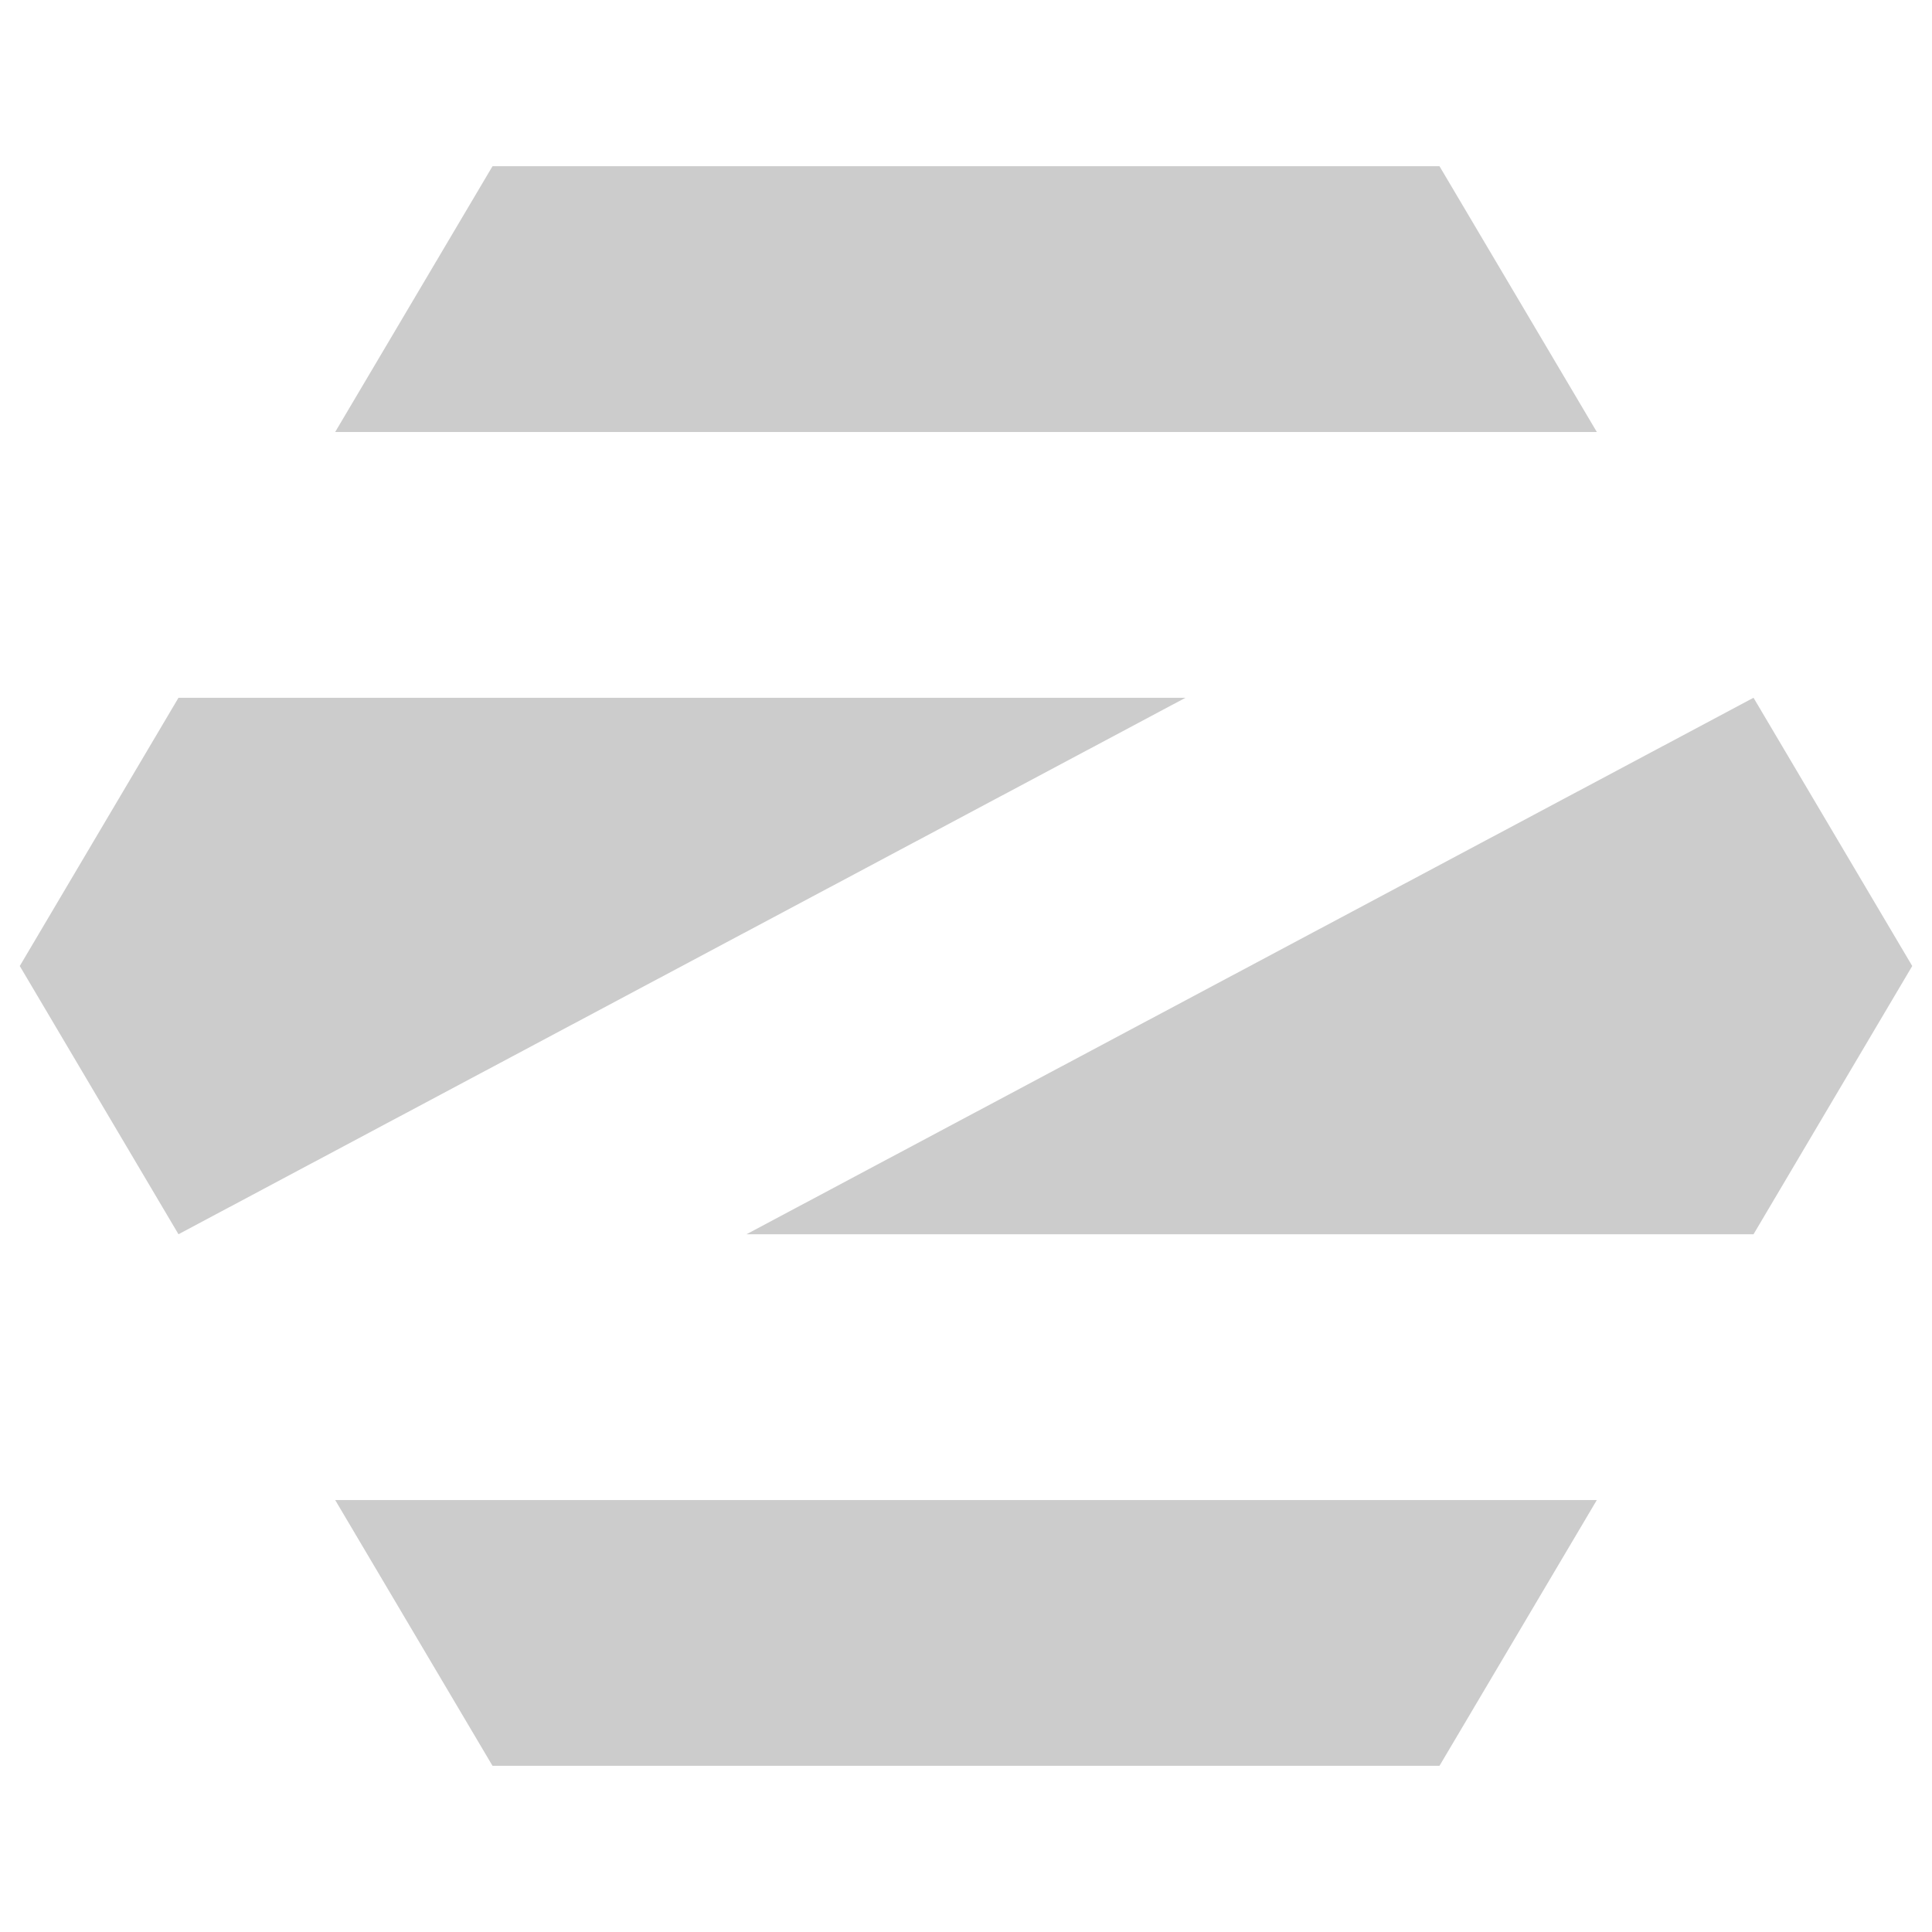
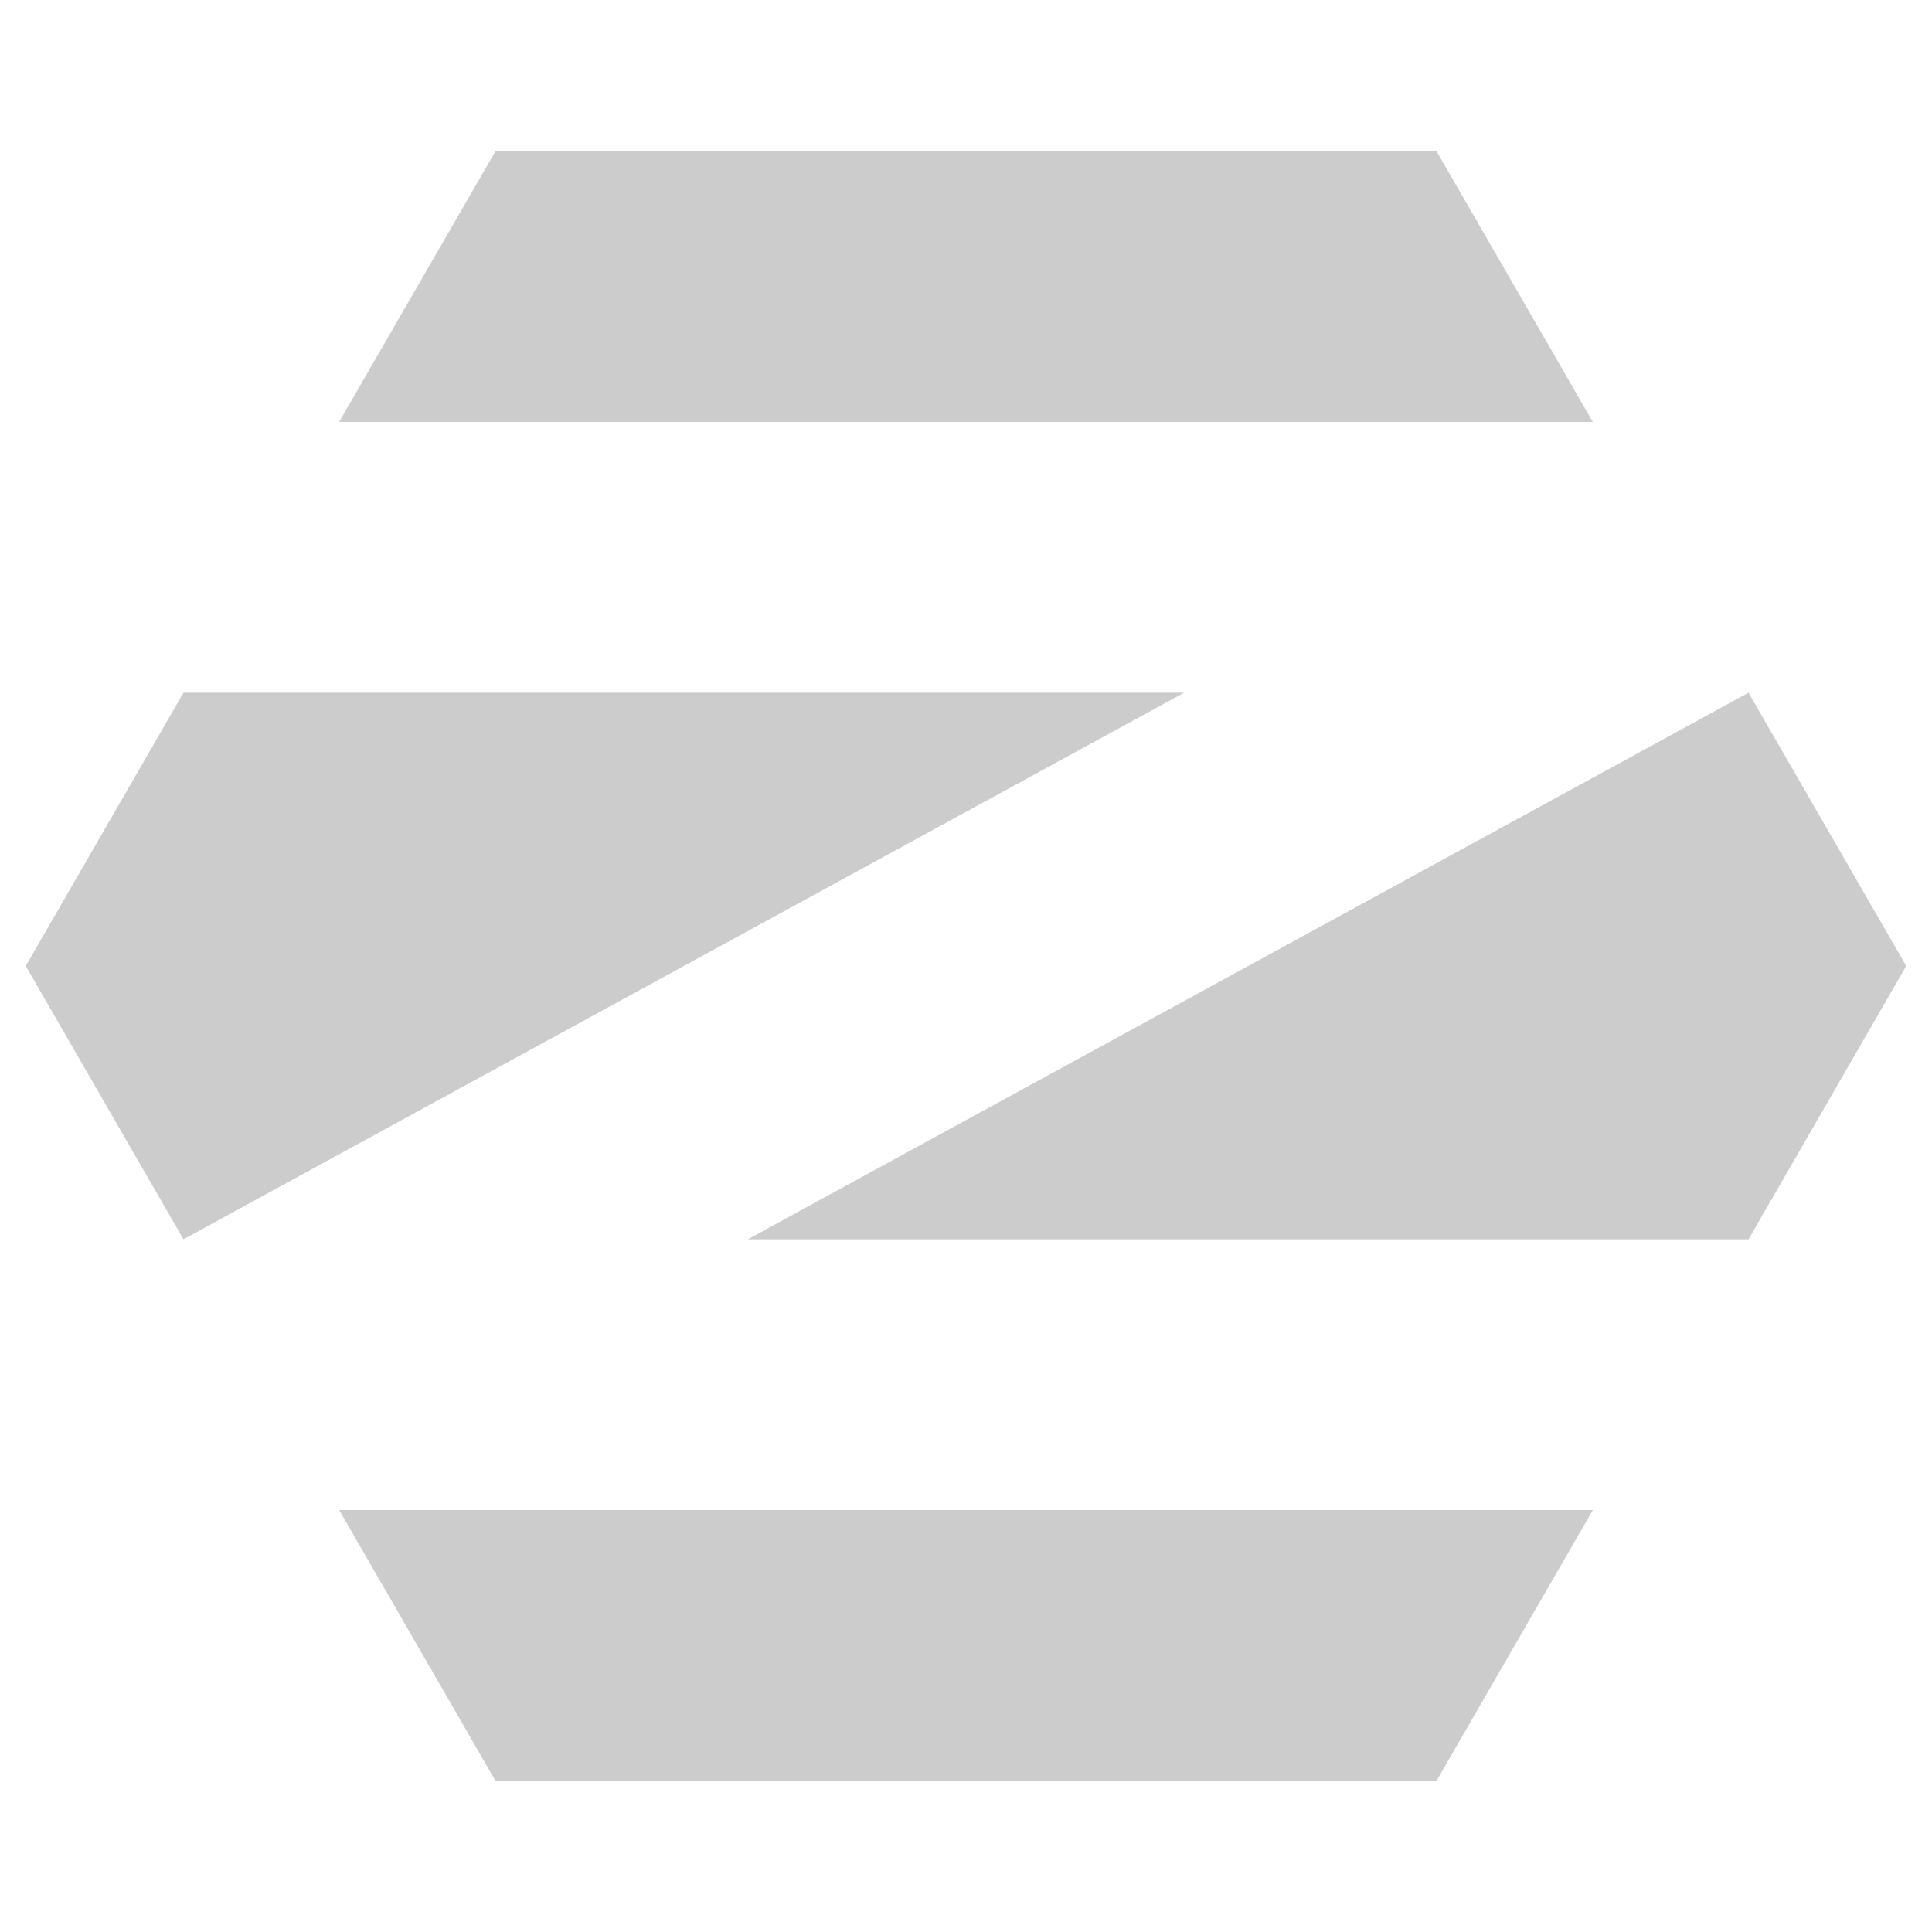
- <svg xmlns="http://www.w3.org/2000/svg" width="496" height="496" version="1">
-   <path d="m125 542 62.353 108h375.29L625 542Zm625-217.002L687.103 434H288l399.103-218Zm-750 .004L62.897 216H462L62.897 434ZM125 108 187.353 0h375.29L625 108Z" style="fill:#ccc;fill-opacity:1" transform="matrix(.6478 0 0 .6318 5.077 42.667)" />
+ <svg xmlns="http://www.w3.org/2000/svg" xml:space="preserve" width="496" height="496" version="1">
+   <path d="m125 542 62.353 108h375.29L625 542Zm625-217.002L687.103 434H288l399.103-218Zm-750 .004L62.897 216H462L62.897 434ZM125 108 187.353 0h375.29L625 108Z" style="fill:#ccc;fill-opacity:1" transform="translate(6.616 38.8)scale(.64369)" />
</svg>
